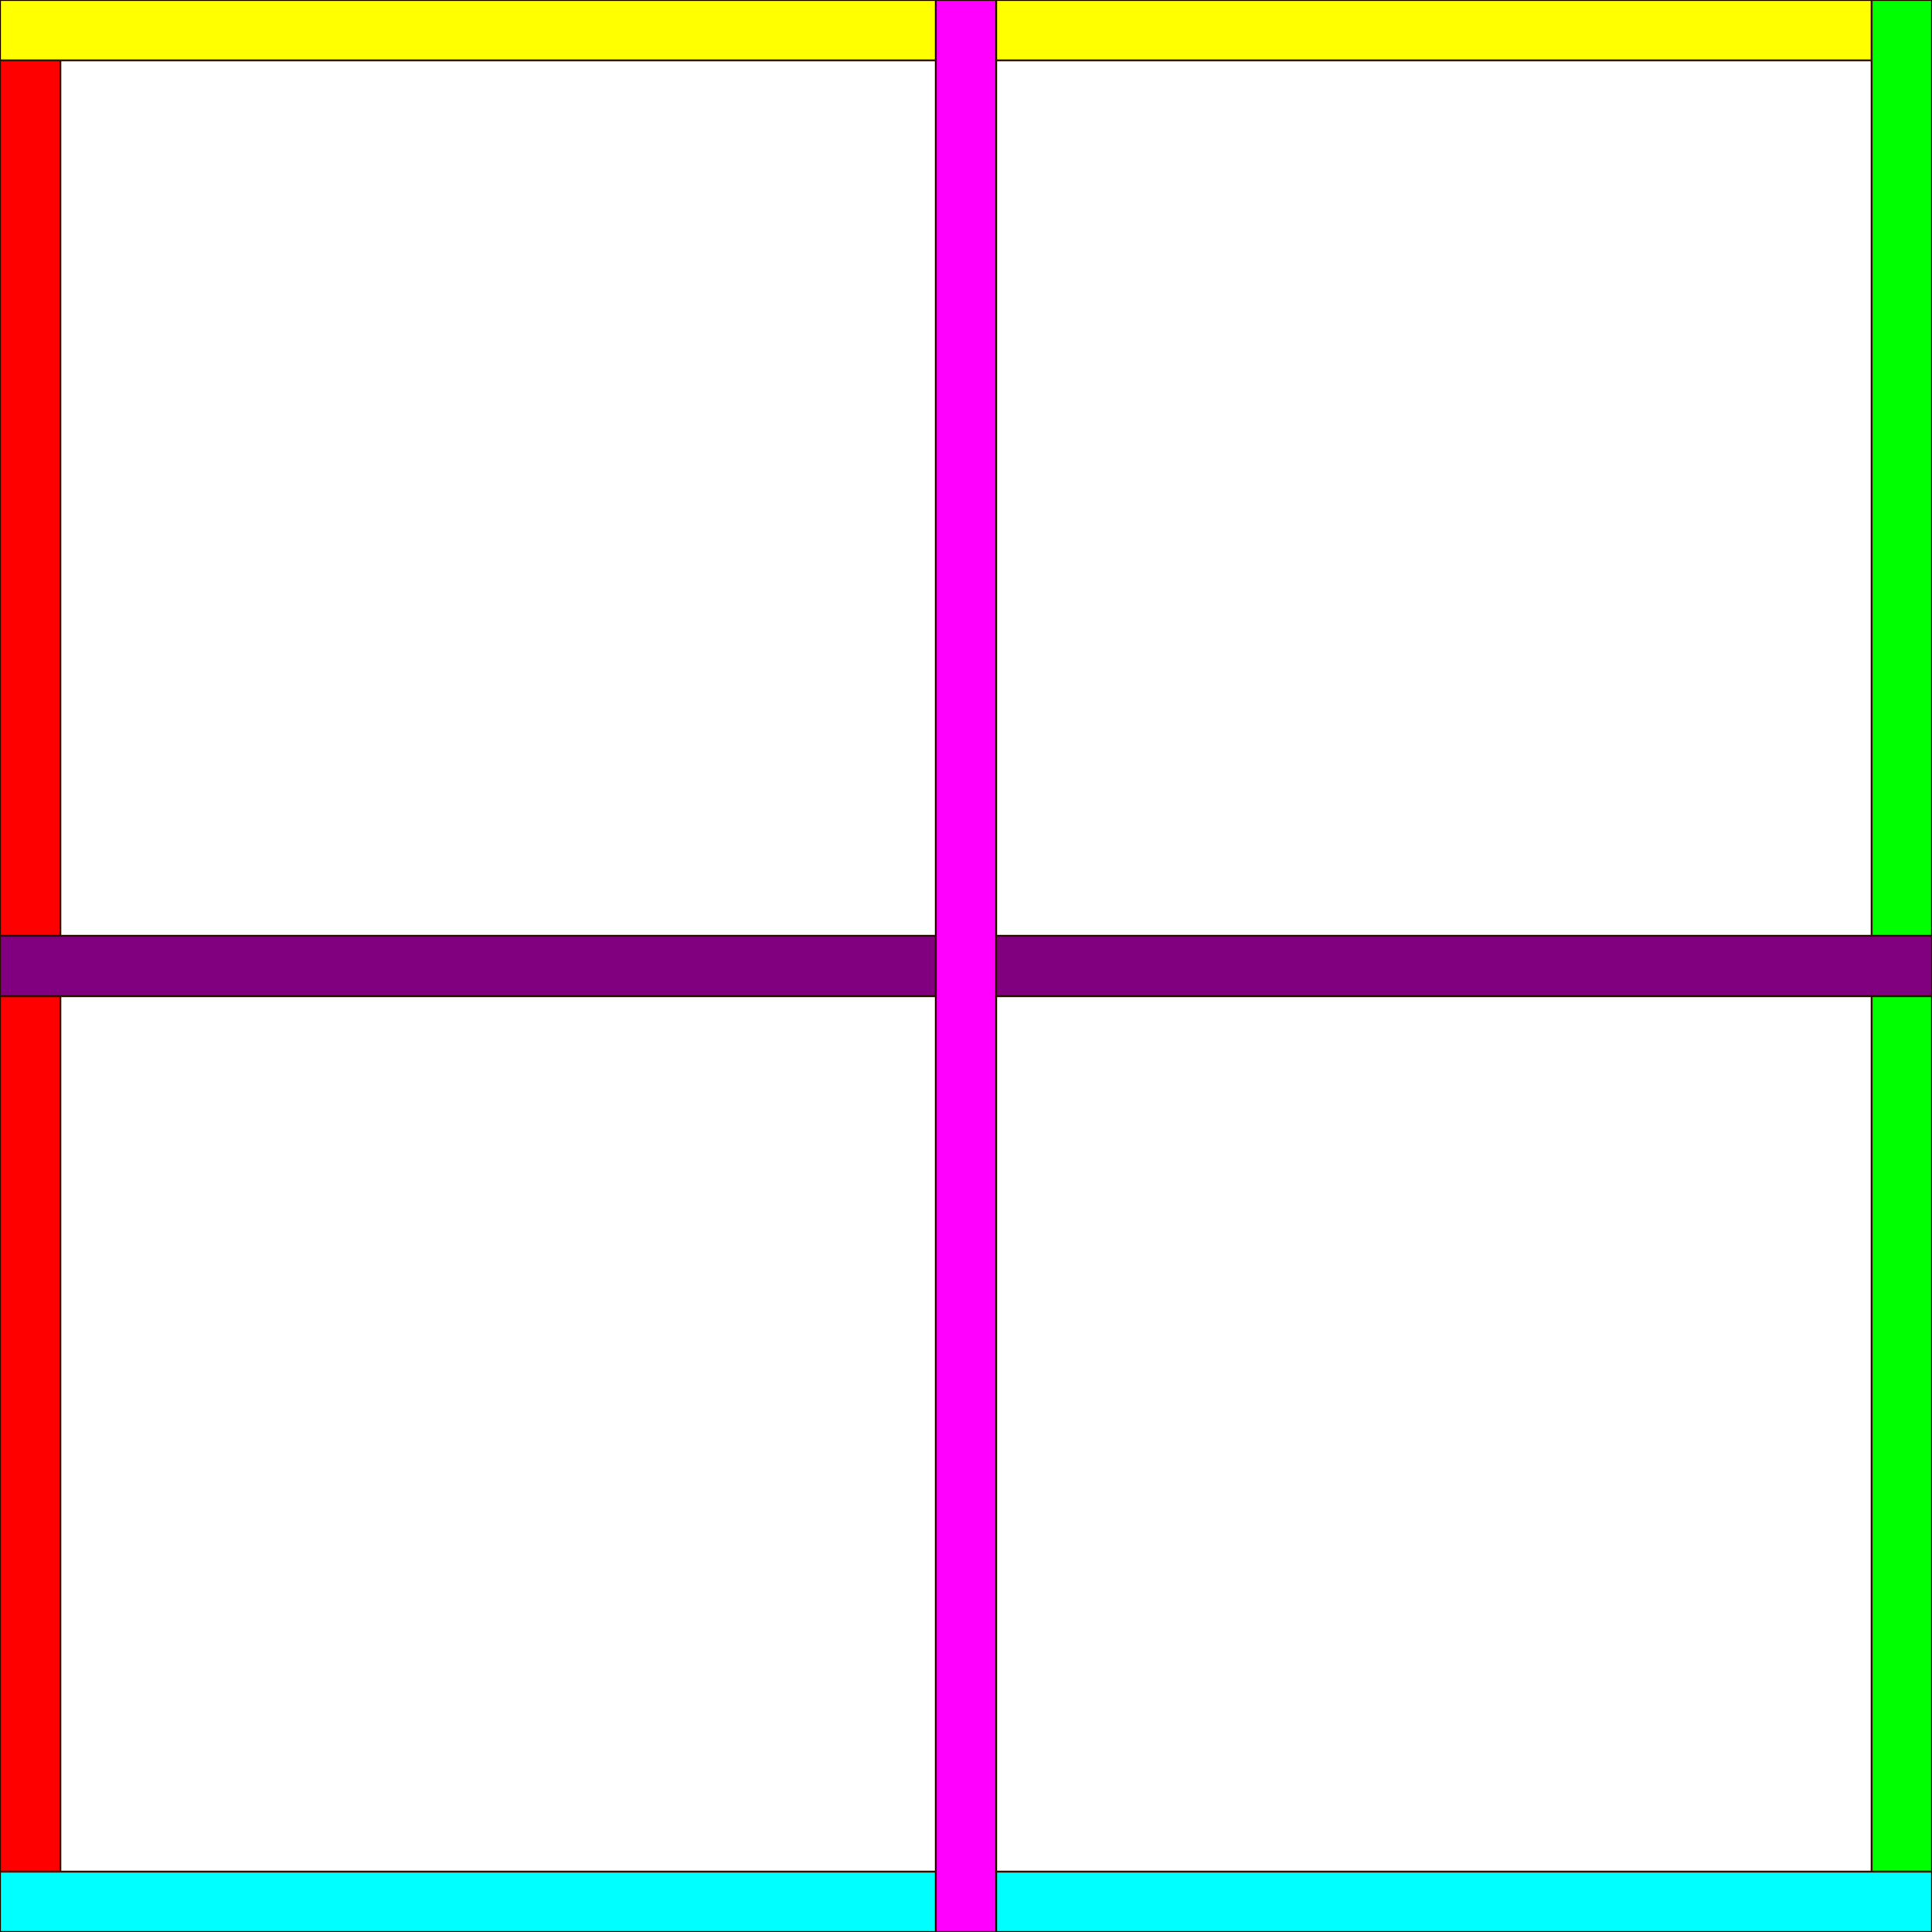
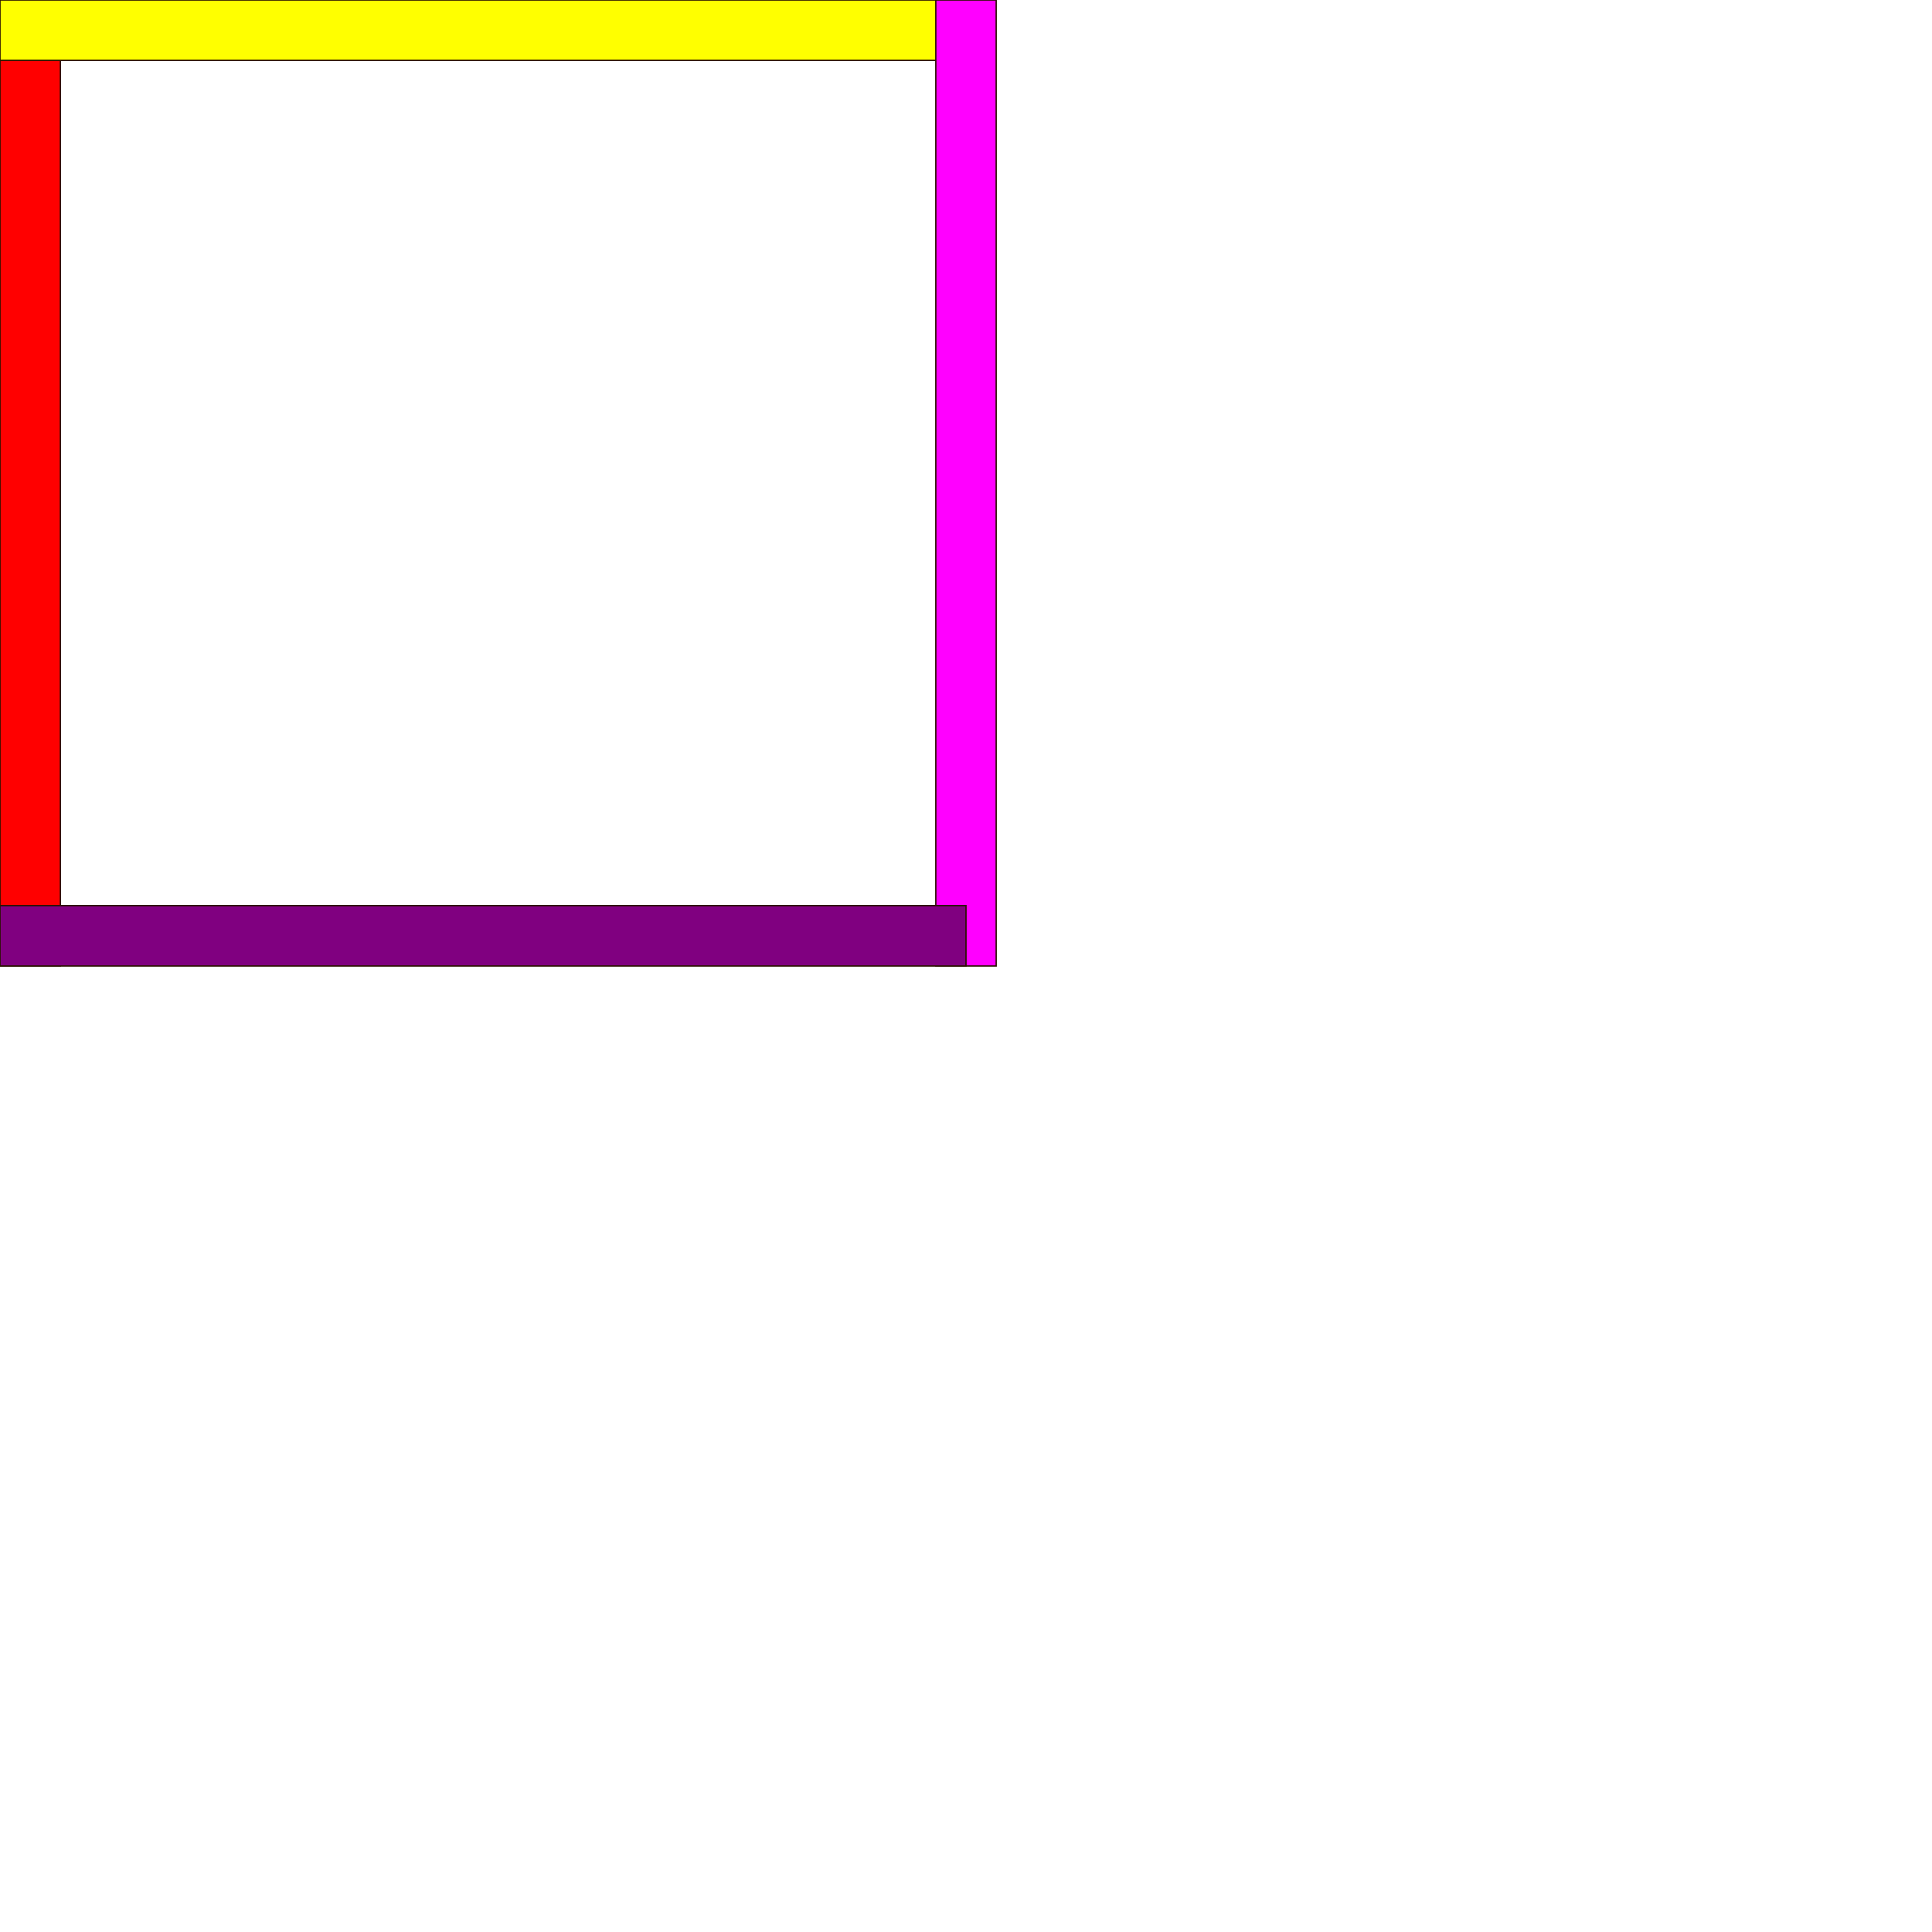
<svg xmlns="http://www.w3.org/2000/svg" width="1024" height="1024" viewBox="0 0 1024 1024" version="1.1" id="svg900">
  <defs id="defs894">
    <linearGradient id="linearGradient2983">
      <stop style="stop-color:#ffffff;stop-opacity:1;" offset="0" id="stop2981" />
    </linearGradient>
  </defs>
-   <g id="largeRectangles" style="display:inline">
+   <g id="largeRectangles" style="display:none">
    <rect style="font-variation-settings:normal;opacity:1;vector-effect:none;fill:#ff0000;fill-opacity:1;fill-rule:evenodd;stroke:#2b1100;stroke-width:1;stroke-linecap:butt;stroke-linejoin:miter;stroke-miterlimit:4;stroke-dasharray:none;stroke-dashoffset:0;stroke-opacity:1;-inkscape-stroke:none;stop-color:#000000;stop-opacity:1" id="r1" width="32" height="1024" x="0" y="0" />
    <rect style="font-variation-settings:normal;opacity:1;vector-effect:none;fill:#ffff00;fill-opacity:1;fill-rule:evenodd;stroke:#2b1100;stroke-width:1;stroke-linecap:butt;stroke-linejoin:miter;stroke-miterlimit:4;stroke-dasharray:none;stroke-dashoffset:0;stroke-opacity:1;-inkscape-stroke:none;stop-color:#000000;stop-opacity:1" id="r2" width="1024" height="32" x="0" y="0" />
    <rect style="font-variation-settings:normal;opacity:1;vector-effect:none;fill:#00ff00;fill-opacity:1;fill-rule:evenodd;stroke:#2b1100;stroke-width:1;stroke-linecap:butt;stroke-linejoin:miter;stroke-miterlimit:4;stroke-dasharray:none;stroke-dashoffset:0;stroke-opacity:1;-inkscape-stroke:none;stop-color:#000000;stop-opacity:1" id="r3" width="32" height="1024" x="992" y="0" />
    <rect style="font-variation-settings:normal;opacity:1;vector-effect:none;fill:#00ffff;fill-opacity:1;fill-rule:evenodd;stroke:#2b1100;stroke-width:1;stroke-linecap:butt;stroke-linejoin:miter;stroke-miterlimit:4;stroke-dasharray:none;stroke-dashoffset:0;stroke-opacity:1;-inkscape-stroke:none;stop-color:#000000;stop-opacity:1" id="r4" width="1024" height="32" x="0" y="992" />
    <rect style="font-variation-settings:normal;opacity:1;vector-effect:none;fill:#800080;fill-opacity:1;fill-rule:evenodd;stroke:#2b1100;stroke-width:1;stroke-linecap:butt;stroke-linejoin:miter;stroke-miterlimit:4;stroke-dasharray:none;stroke-dashoffset:0;stroke-opacity:1;-inkscape-stroke:none;stop-color:#000000;stop-opacity:1" id="r5" width="1024" height="32" x="0" y="496" />
    <rect style="font-variation-settings:normal;opacity:1;vector-effect:none;fill:#ff00ff;fill-opacity:1;fill-rule:evenodd;stroke:#2b1100;stroke-width:1;stroke-linecap:butt;stroke-linejoin:miter;stroke-miterlimit:4;stroke-dasharray:none;stroke-dashoffset:0;stroke-opacity:1;-inkscape-stroke:none;stop-color:#000000;stop-opacity:1" id="r6" width="32" height="1024" x="496" y="0" />
  </g>
-   <g id="smallRectangles" style="display:none" />
+   <g id="smallRectangles" style="display:inline">
+     <rect style="font-variation-settings:normal;display:inline;vector-effect:none;fill:#ff0000;fill-opacity:1;fill-rule:evenodd;stroke:#2b1100;stroke-width:0.707;stroke-linecap:butt;stroke-linejoin:miter;stroke-miterlimit:4;stroke-dasharray:none;stroke-dashoffset:0;stroke-opacity:1;-inkscape-stroke:none;stop-color:#000000" id="r21" width="32" height="512" x="0" y="0" />
+     <rect style="font-variation-settings:normal;display:inline;vector-effect:none;fill:#ffff00;fill-opacity:1;fill-rule:evenodd;stroke:#2b1100;stroke-width:0.707;stroke-linecap:butt;stroke-linejoin:miter;stroke-miterlimit:4;stroke-dasharray:none;stroke-dashoffset:0;stroke-opacity:1;-inkscape-stroke:none;stop-color:#000000" id="r22" width="512" height="32" x="0" y="0" />
+     <rect style="font-variation-settings:normal;display:inline;vector-effect:none;fill:#ff00ff;fill-opacity:1;fill-rule:evenodd;stroke:#2b1100;stroke-width:0.707;stroke-linecap:butt;stroke-linejoin:miter;stroke-miterlimit:4;stroke-dasharray:none;stroke-dashoffset:0;stroke-opacity:1;-inkscape-stroke:none;stop-color:#000000" id="r23" width="32" height="512" x="496" y="0" />
+     <rect style="font-variation-settings:normal;display:inline;vector-effect:none;fill:#800080;fill-opacity:1;fill-rule:evenodd;stroke:#2b1100;stroke-width:0.707;stroke-linecap:butt;stroke-linejoin:miter;stroke-miterlimit:4;stroke-dasharray:none;stroke-dashoffset:0;stroke-opacity:1;-inkscape-stroke:none;stop-color:#000000" id="r24" width="512" height="32" x="0" y="480" />
+   </g>
</svg>
